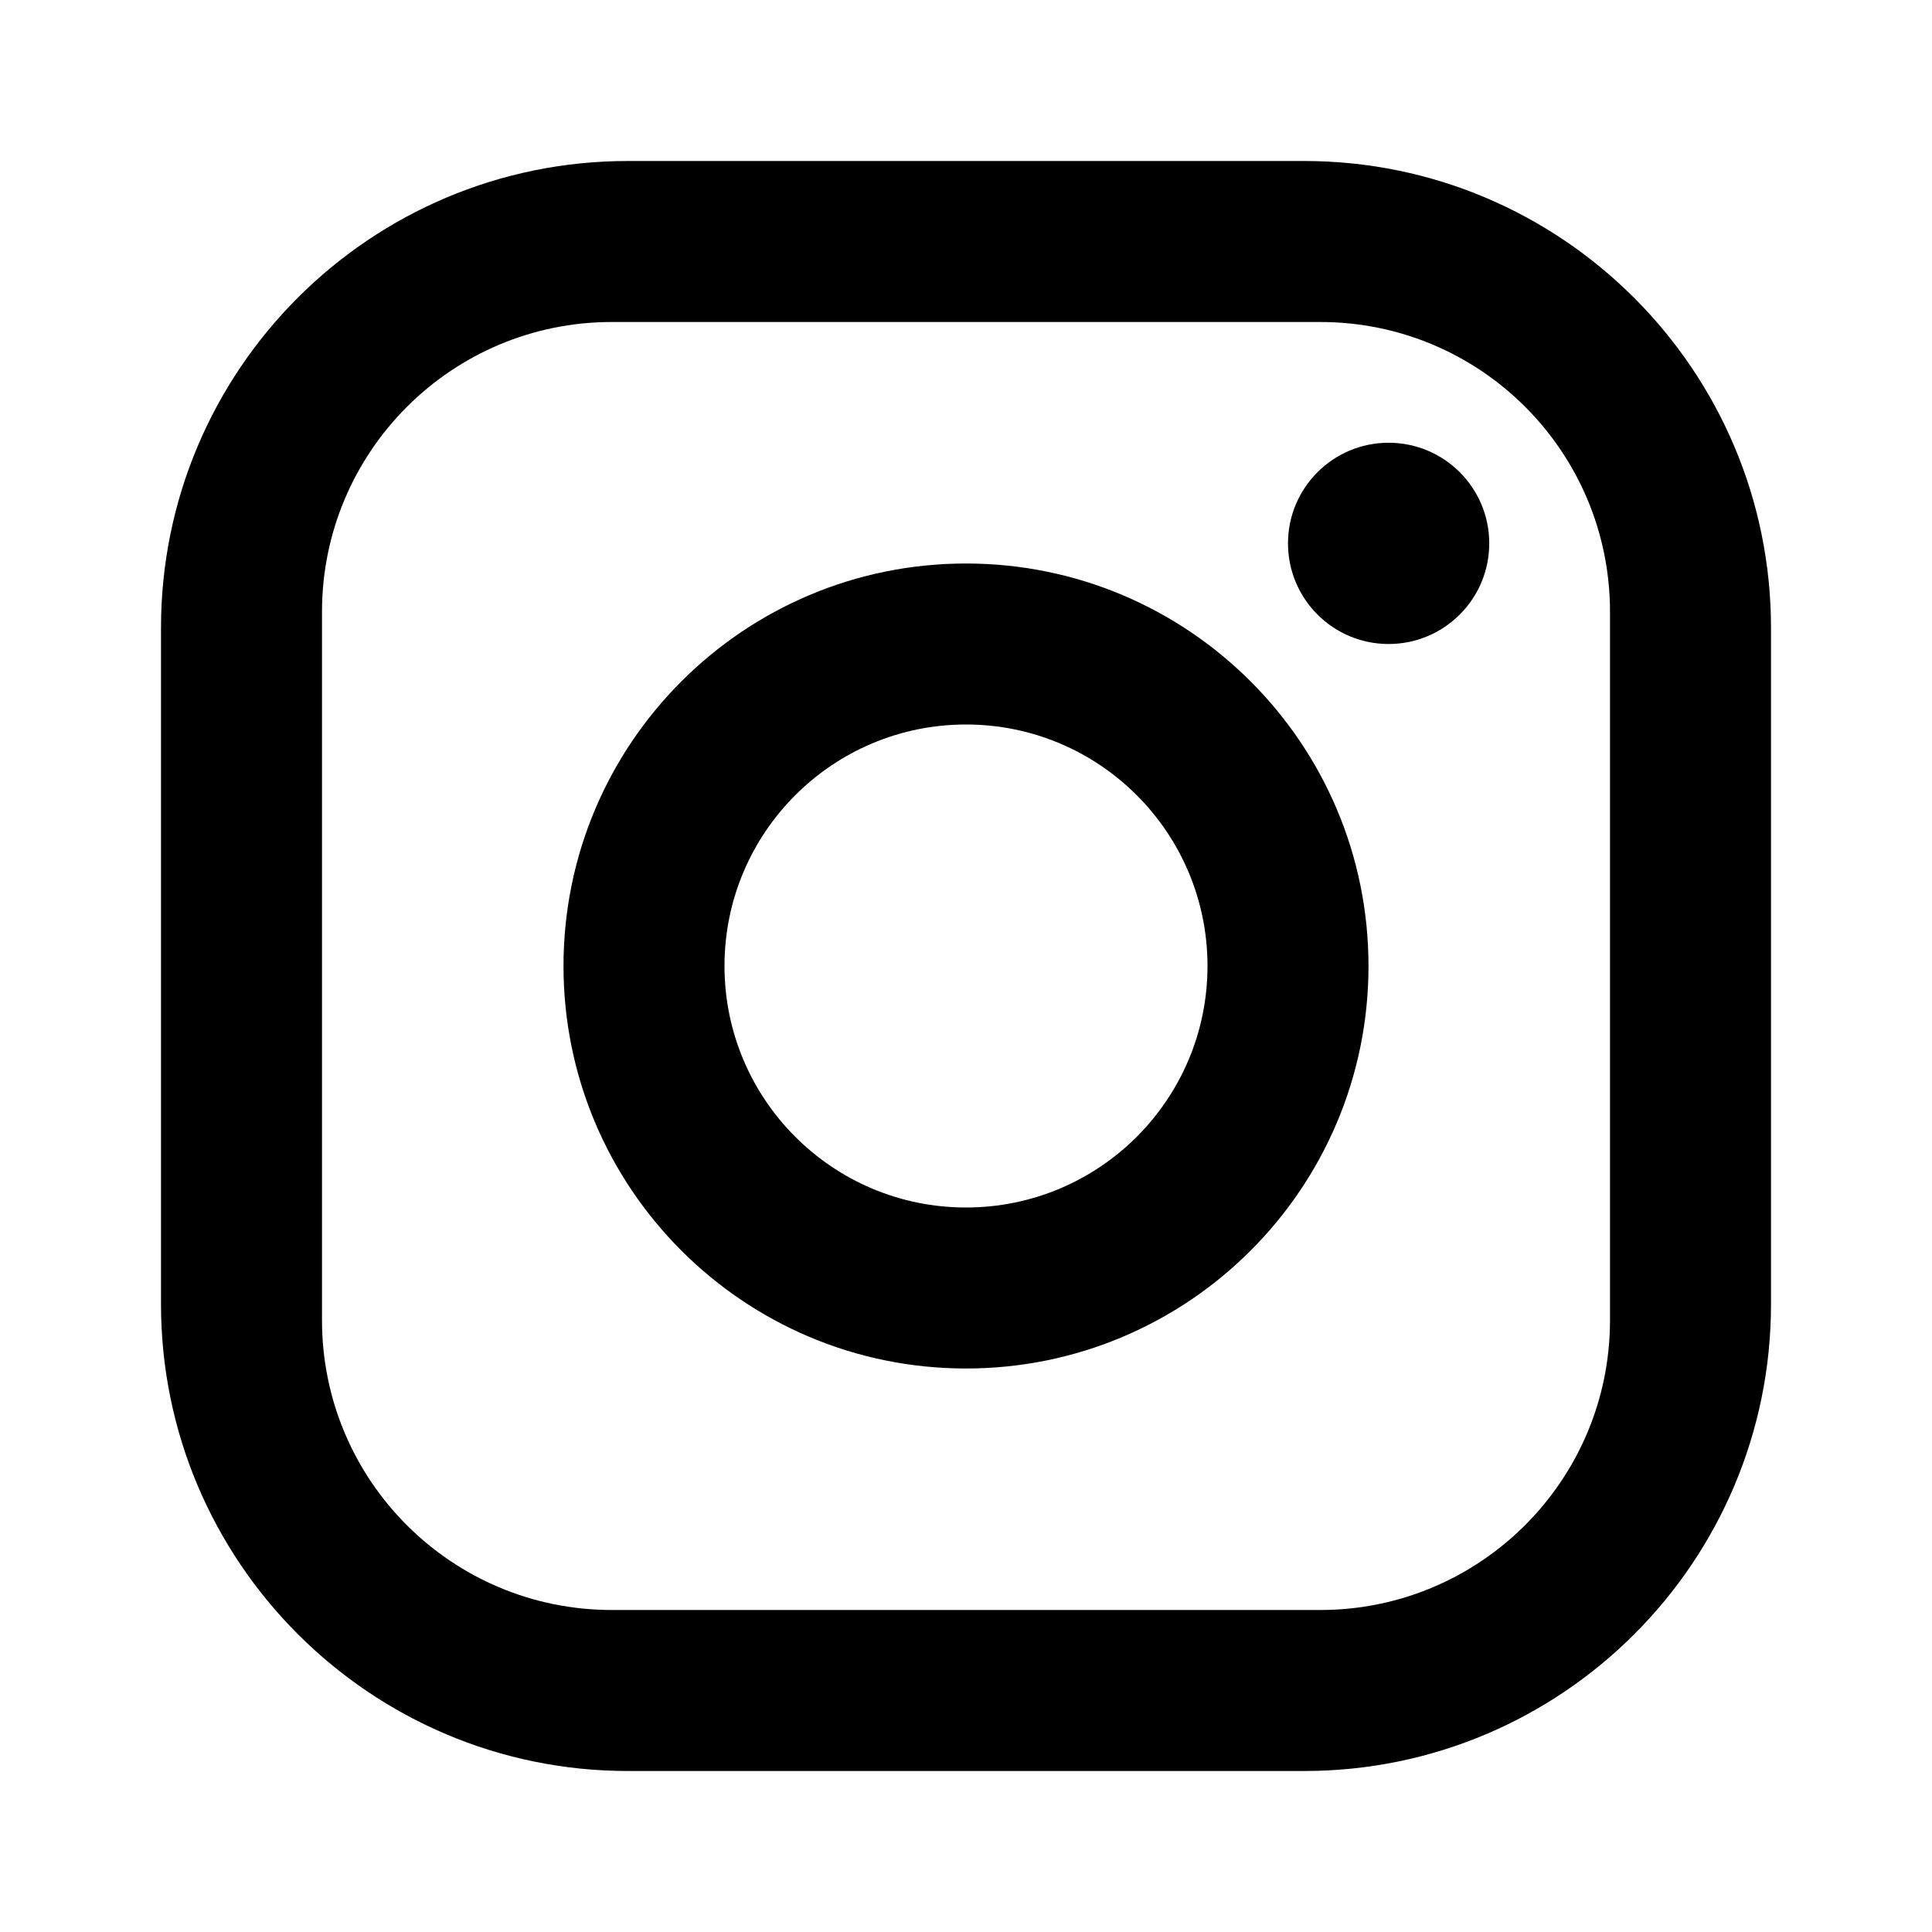
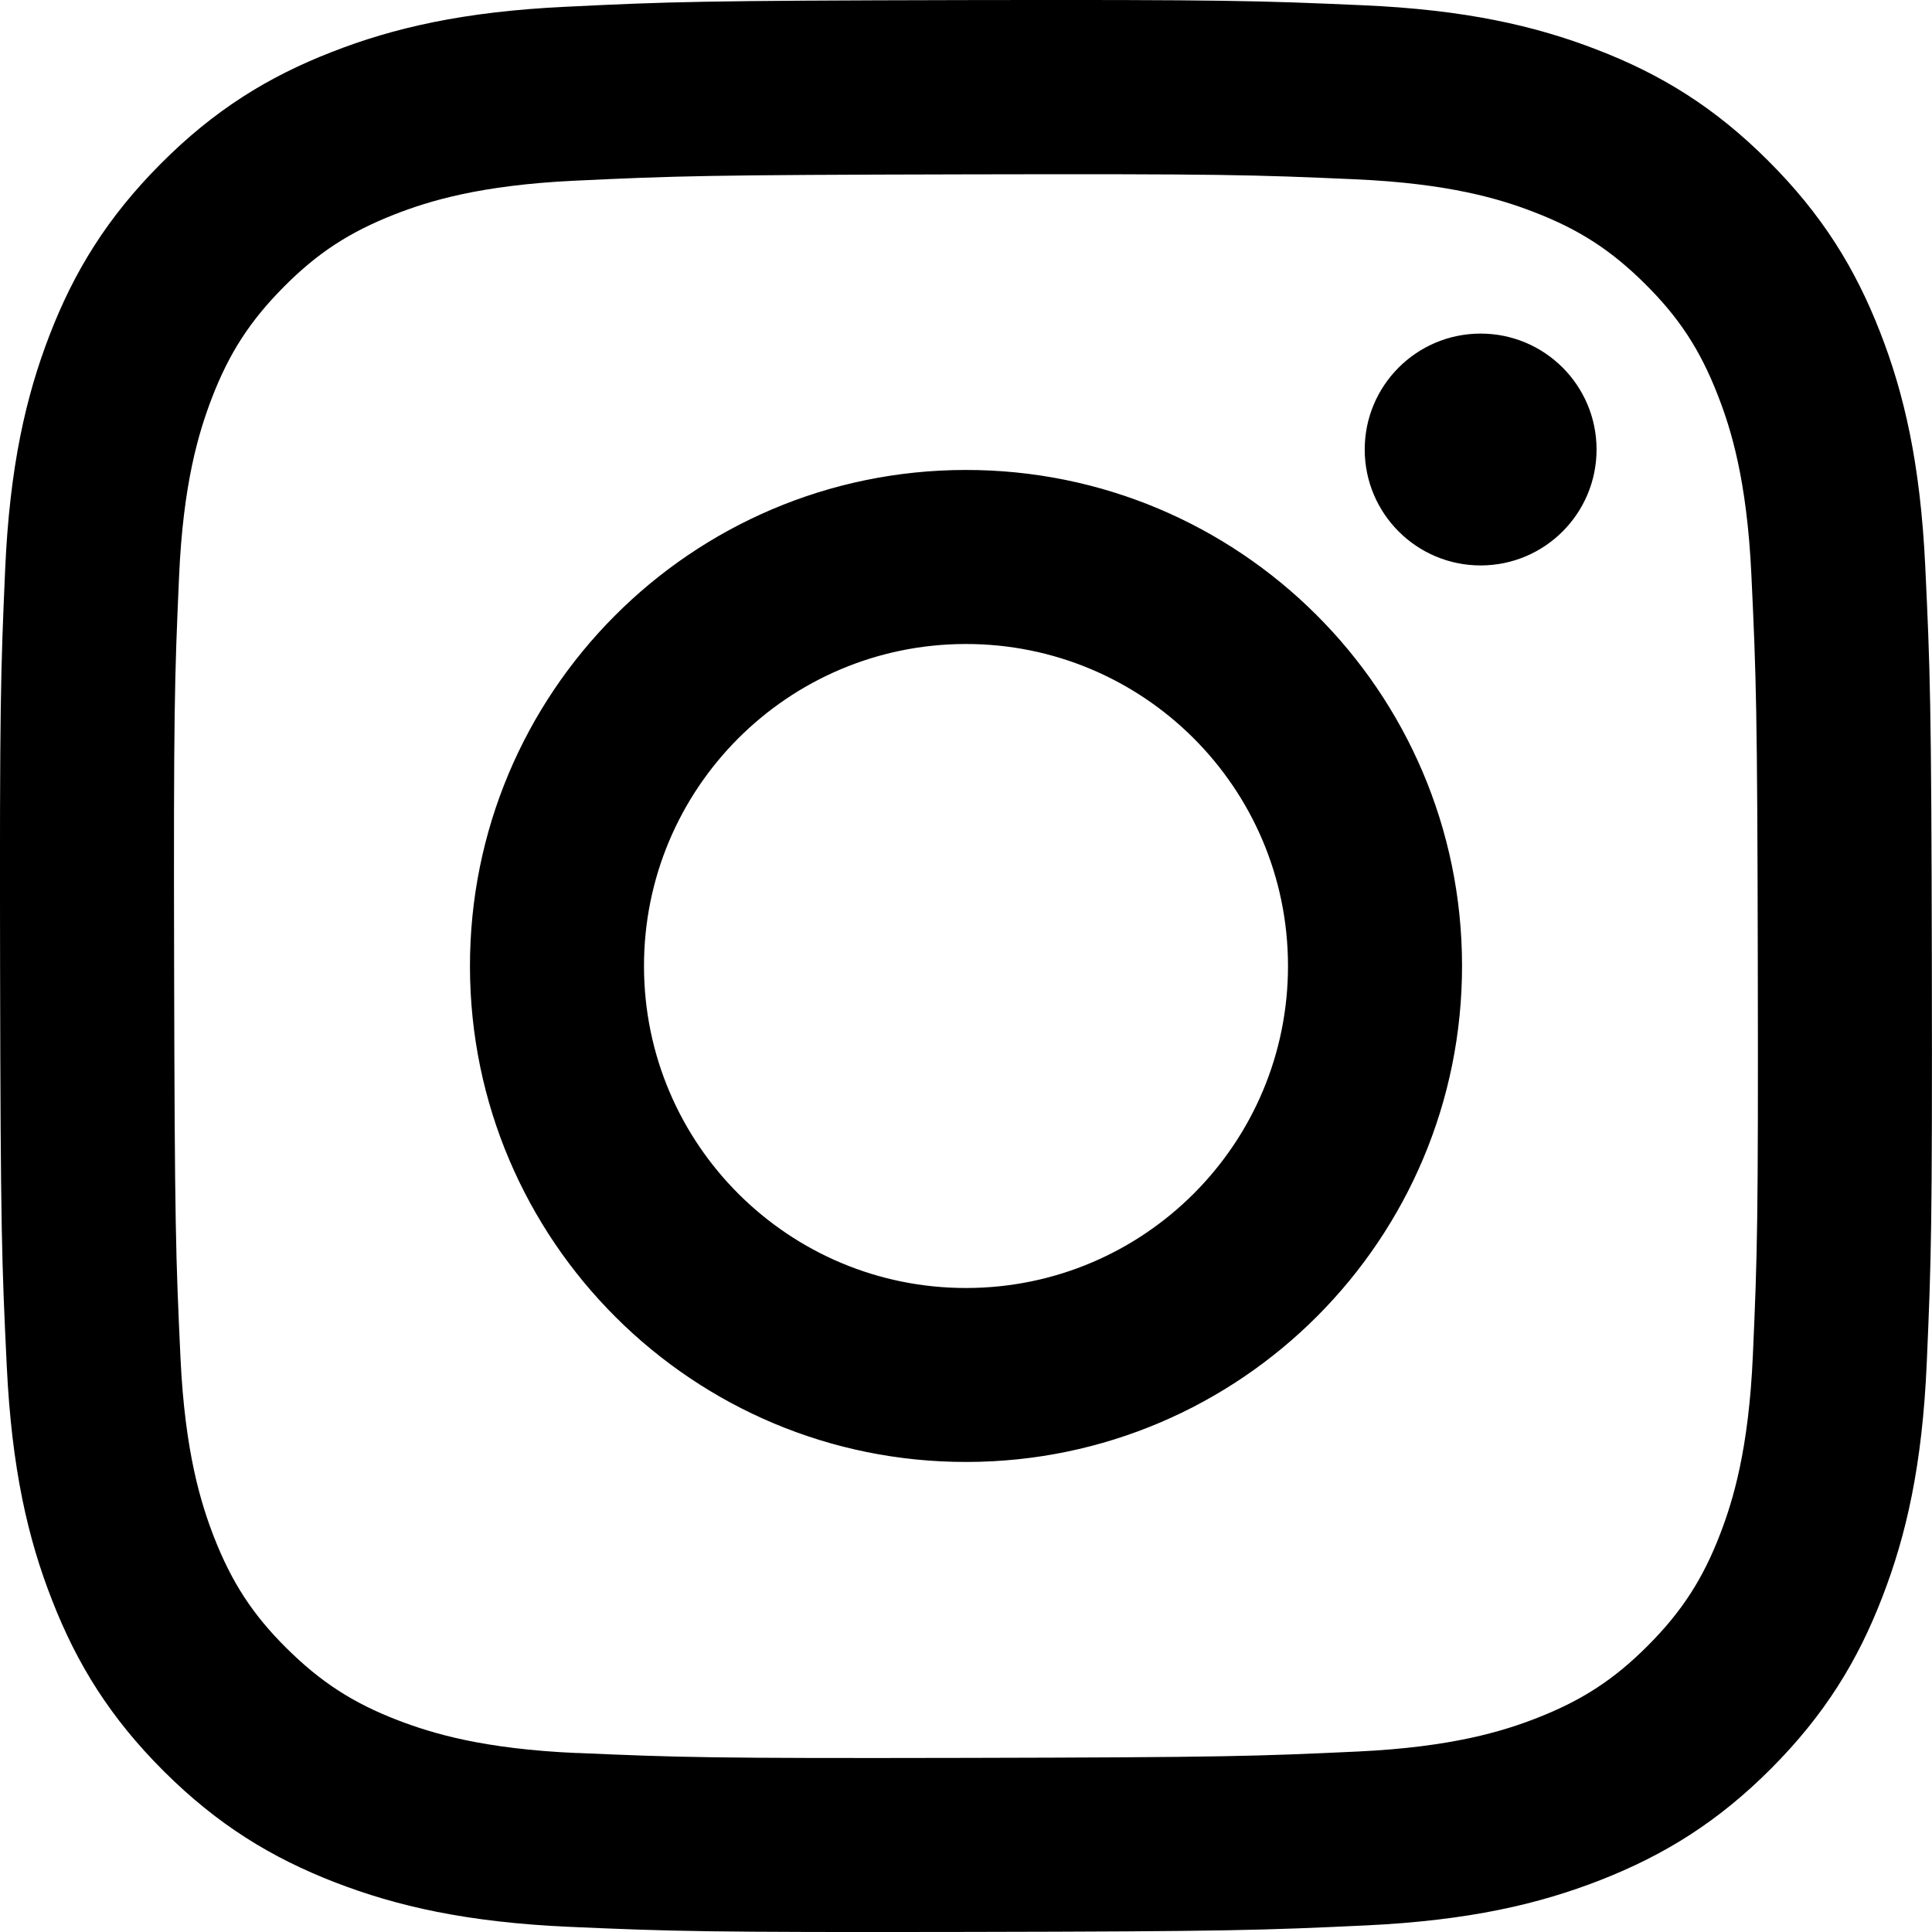
- <svg xmlns="http://www.w3.org/2000/svg" viewBox="0 0 24 24">
-   <path d="M7.8,2H16.2C19.4,2 22,4.6 22,7.8V16.2A5.8,5.8 0 0,1 16.2,22H7.8C4.6,22 2,19.4 2,16.2V7.8A5.8,5.8 0 0,1 7.8,2M7.6,4A3.6,3.6 0 0,0 4,7.6V16.4C4,18.39 5.61,20 7.6,20H16.4A3.6,3.6 0 0,0 20,16.4V7.6C20,5.61 18.39,4 16.4,4H7.6M17.25,5.5A1.25,1.25 0 0,1 18.5,6.75A1.25,1.25 0 0,1 17.25,8A1.25,1.25 0 0,1 16,6.75A1.25,1.25 0 0,1 17.25,5.5M12,7A5,5 0 0,1 17,12A5,5 0 0,1 12,17A5,5 0 0,1 7,12A5,5 0 0,1 12,7M12,9A3,3 0 0,0 9,12A3,3 0 0,0 12,15A3,3 0 0,0 15,12A3,3 0 0,0 12,9Z" />
+ <svg xmlns="http://www.w3.org/2000/svg" role="img" viewBox="0 0 24 24">
+   <path d="M7.03.084c-1.277.06-2.149.264-2.911.563-.789.307-1.458.72-2.123 1.388-.665.668-1.075 1.337-1.38 2.127-.295.764-.496 1.637-.552 2.914-.056 1.278-.069 1.688-.063 4.947.006 3.259.021 3.667.083 4.947.061 1.276.264 2.148.564 2.911.308.789.72 1.457 1.388 2.123.668.665 1.337 1.074 2.128 1.38.763.295 1.636.496 2.913.552 1.277.056 1.688.069 4.946.063 3.258-.006 3.668-.021 4.948-.081 1.28-.061 2.147-.265 2.91-.563.789-.309 1.458-.72 2.123-1.388.665-.668 1.075-1.338 1.379-2.128.296-.763.497-1.636.552-2.912.056-1.281.069-1.69.063-4.948-.006-3.258-.021-3.667-.082-4.947-.061-1.28-.264-2.149-.563-2.912-.308-.789-.72-1.457-1.388-2.123C21.298 1.33 20.628.921 19.838.617 19.074.321 18.202.12 16.924.065 15.647.009 15.236-.005 11.977.001 8.718.008 8.31.021 7.03.084m.14 21.693c-1.17-.051-1.805-.245-2.229-.408-.561-.216-.96-.477-1.382-.895-.422-.418-.681-.819-.9-1.378-.164-.423-.362-1.058-.417-2.228-.059-1.264-.072-1.644-.079-4.848-.007-3.204.005-3.583.061-4.848.05-1.169.246-1.805.408-2.228.216-.561.476-.96.895-1.382.419-.422.818-.681 1.378-.9.423-.165 1.058-.361 2.227-.417 1.266-.06 1.645-.072 4.848-.079 3.203-.007 3.583.005 4.849.061 1.169.051 1.805.244 2.228.408.561.216.96.475 1.382.895.422.419.682.818.9 1.379.165.422.362 1.056.417 2.226.06 1.266.074 1.645.08 4.848.006 3.203-.005 3.583-.061 4.848-.051 1.17-.245 1.806-.408 2.229-.216.56-.476.96-.895 1.381-.419.421-.818.681-1.378.9-.422.165-1.058.362-2.226.417-1.266.059-1.645.072-4.849.079-3.204.007-3.583-.006-4.848-.061M16.953 5.586A1.44 1.44 0 1 0 18.39 4.144a1.44 1.44 0 0 0-1.437 1.442M5.838 12.012c.007 3.403 2.771 6.156 6.173 6.149 3.403-.006 6.157-2.77 6.151-6.173-.006-3.403-2.771-6.157-6.174-6.15-3.403.007-6.156 2.771-6.15 6.174M8 12.008a4 4 0 1 1 4.008 3.992A4 4 0 0 1 8 12.008" />
</svg>
